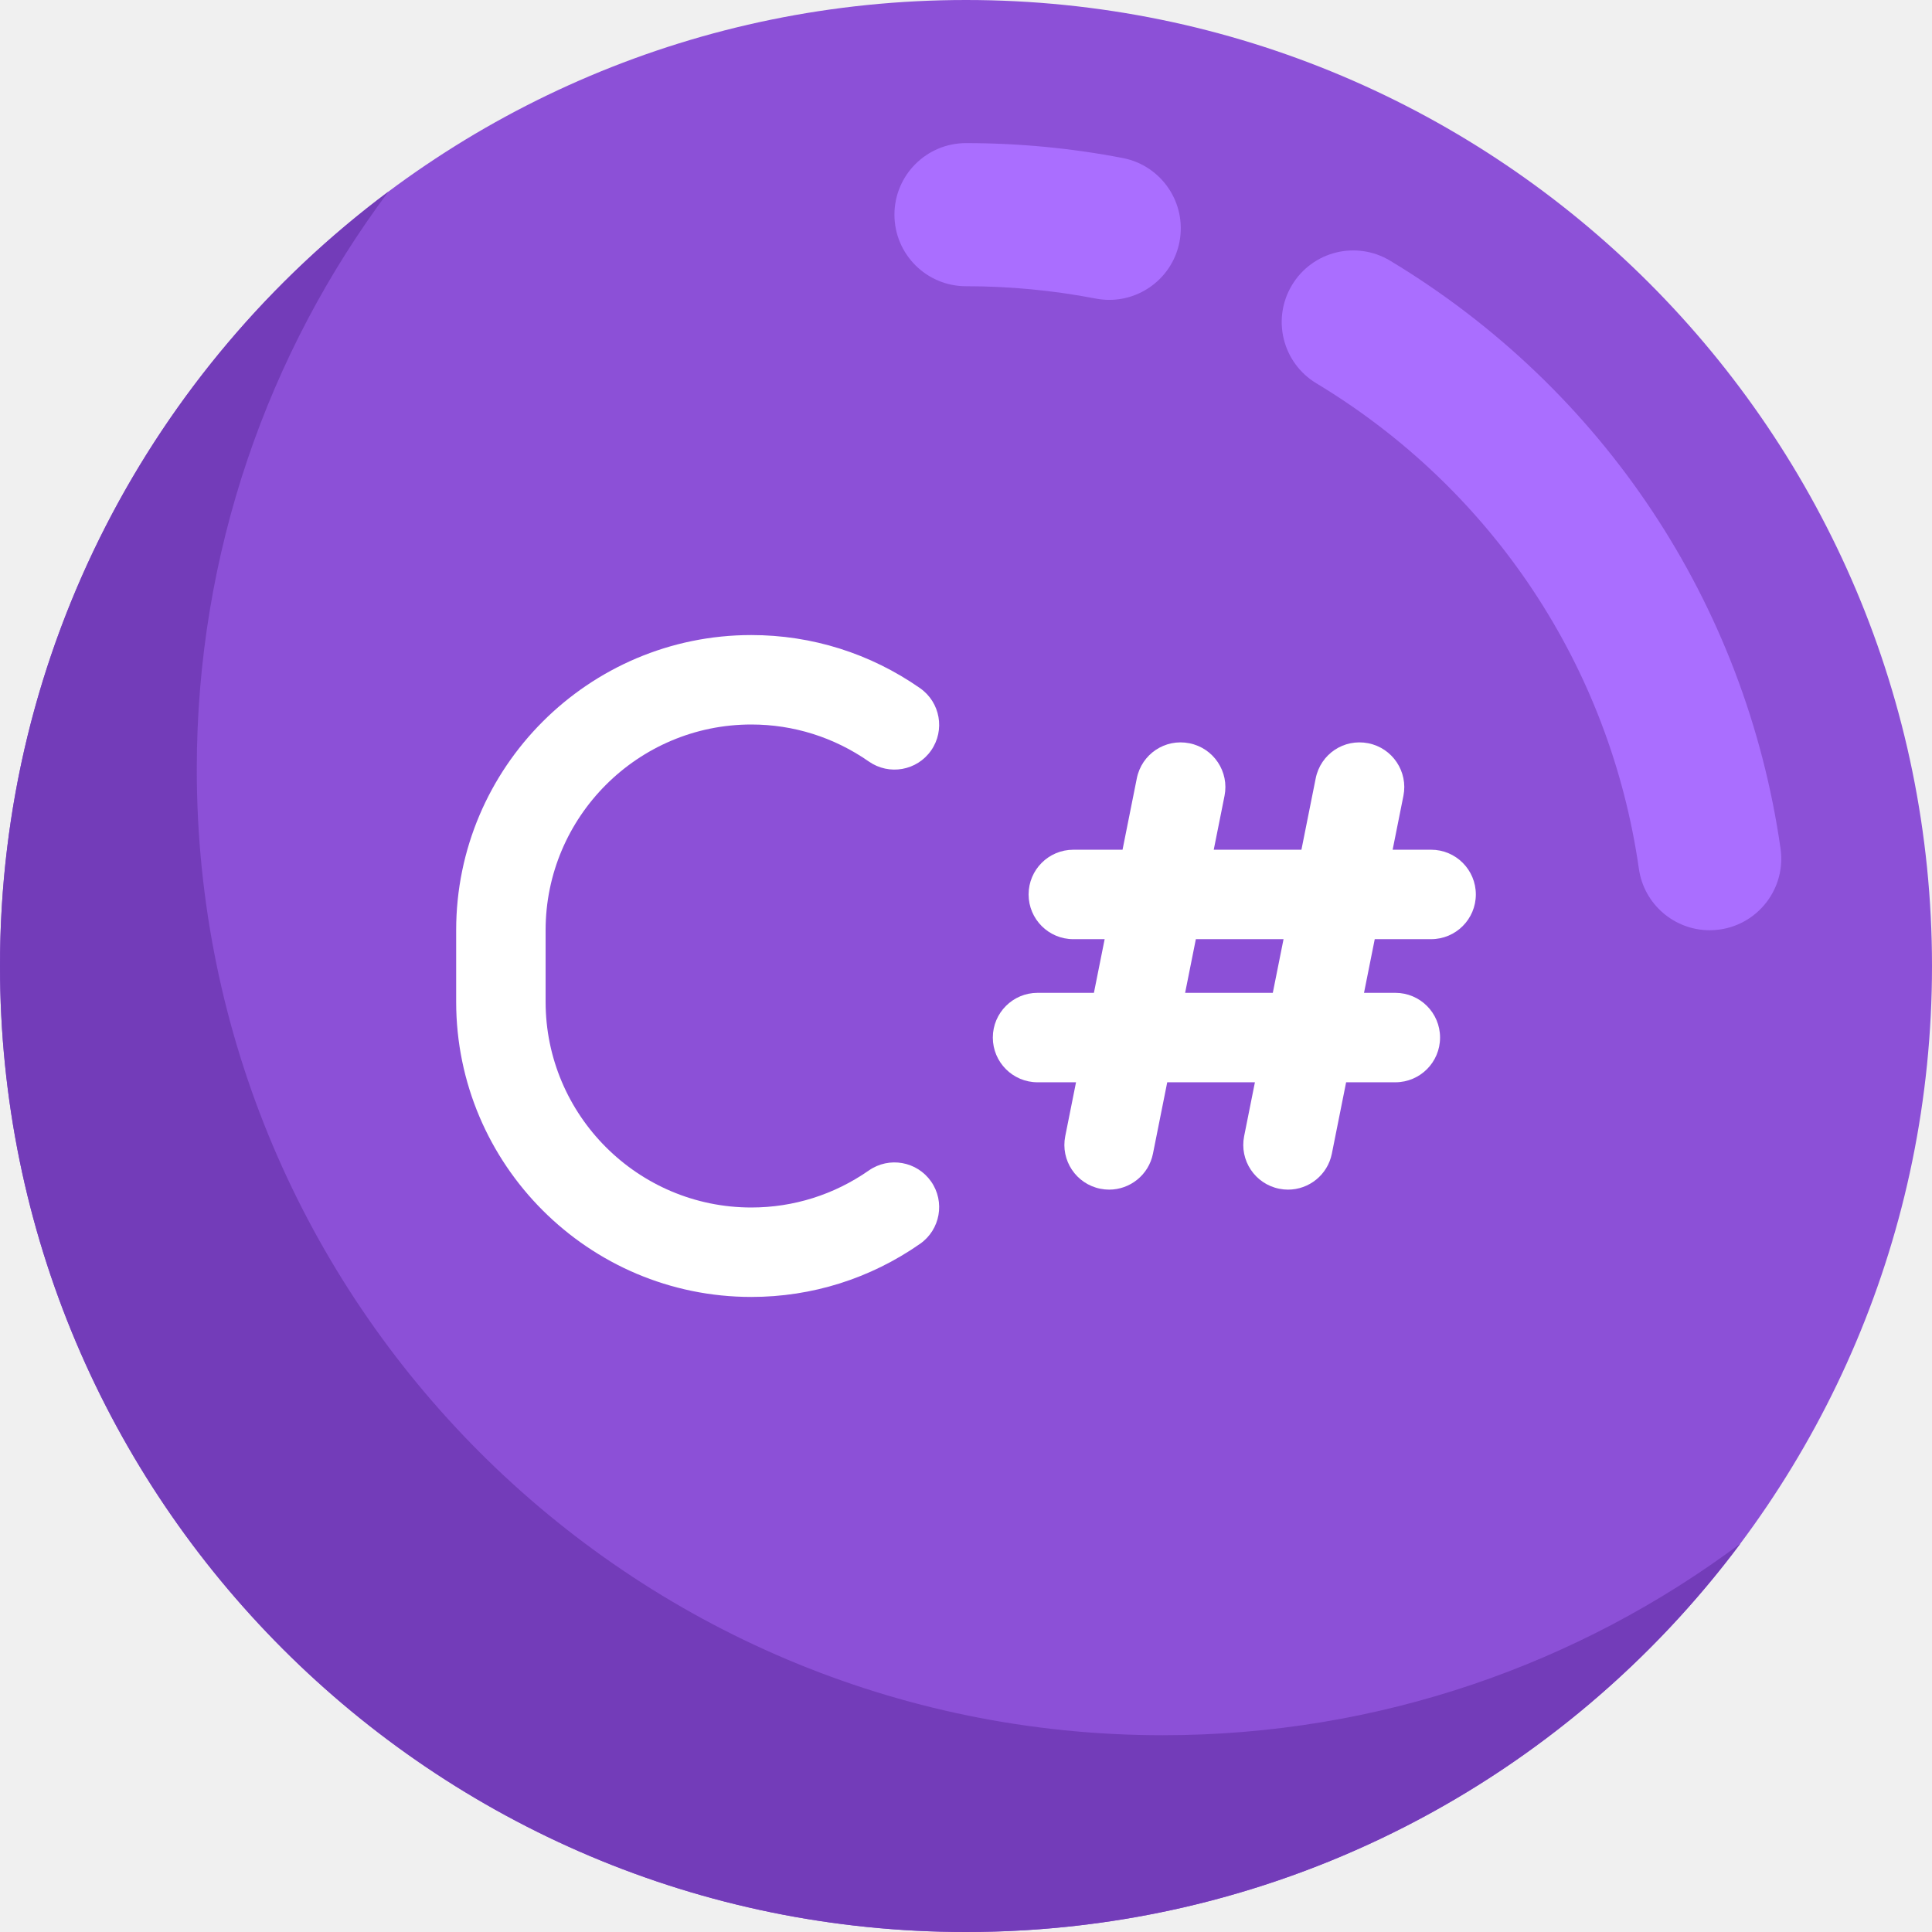
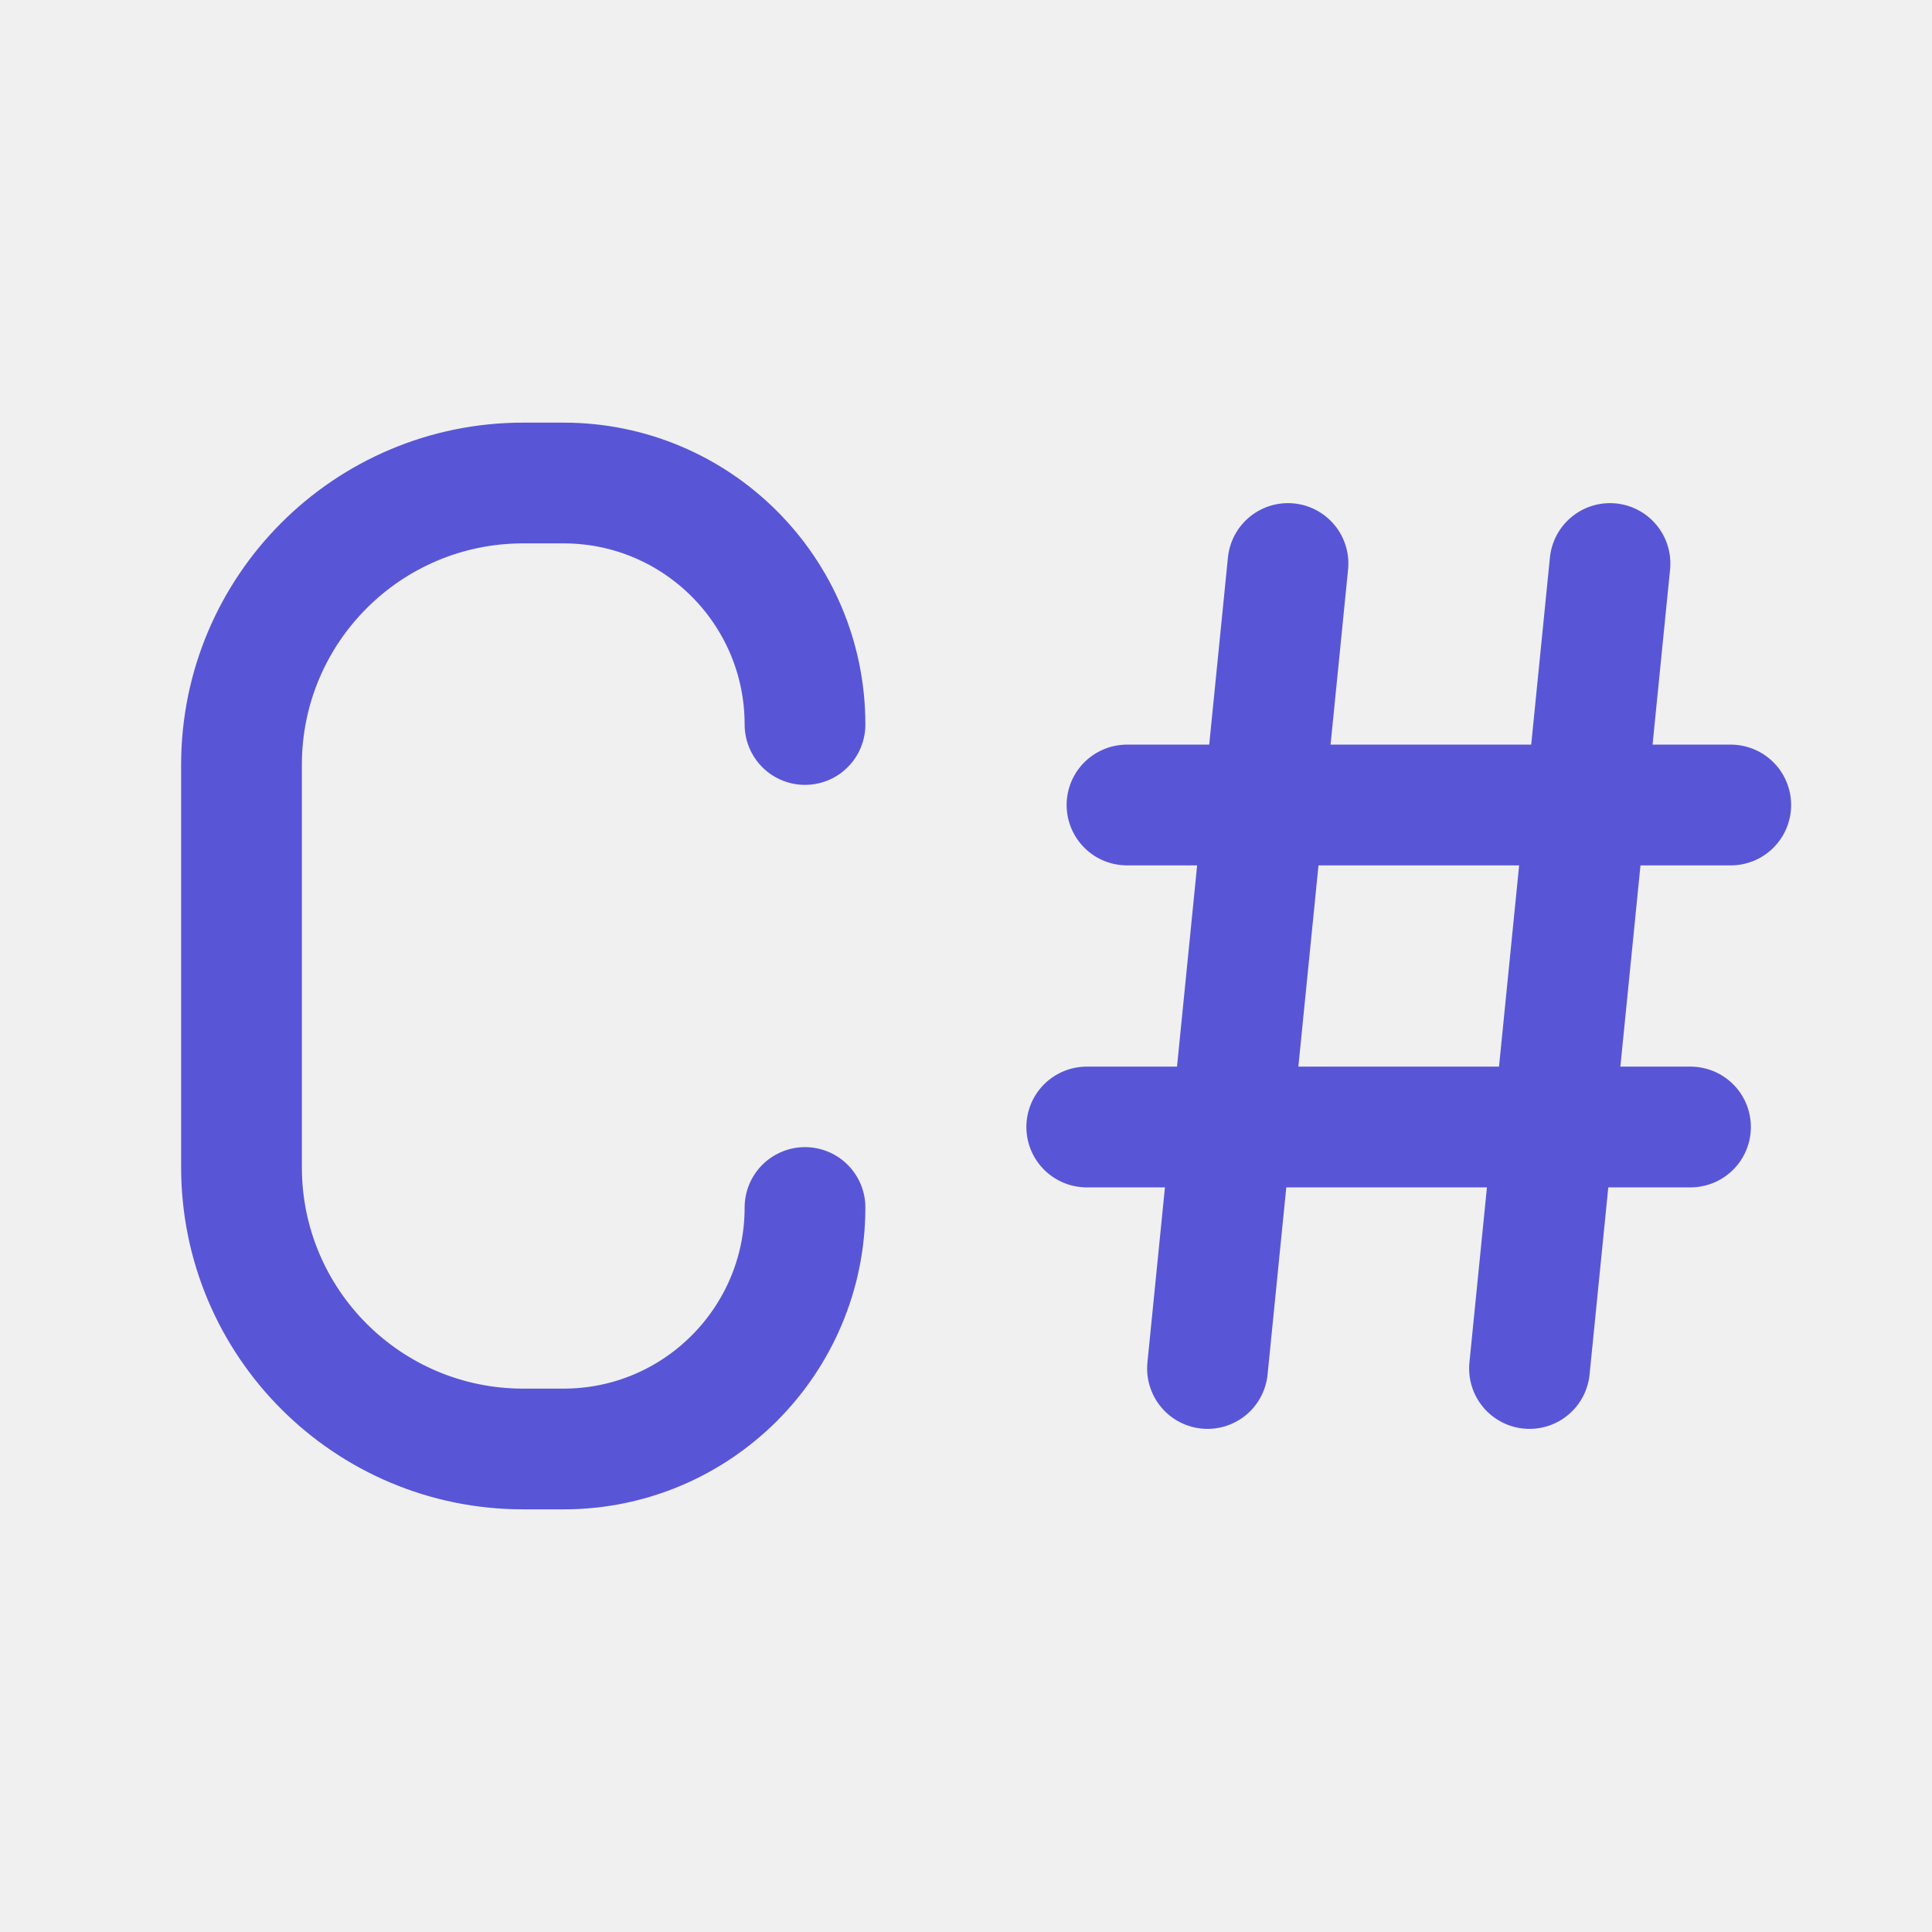
- <svg xmlns="http://www.w3.org/2000/svg" version="1.1" width="16" height="16" id="Layer_1" x="0px" y="0px" viewBox="0 0 512 512" style="enable-background:new 0 0 512 512;" xml:space="preserve">
-   <circle style="fill:#8C50D7;" cx="256" cy="256" r="256" />
-   <path style="fill:#733CB9;" d="M308.148,459.852c-141.384,0-256-114.616-256-256c0-57.393,18.889-110.372,50.785-153.067  C40.452,97.465,0,172.007,0,256c0,141.384,114.616,256,256,256c83.993,0,158.535-40.452,205.215-102.933  C418.52,440.964,365.541,459.852,308.148,459.852z" />
-   <g>
-     <path style="fill:#AA6EFF;" d="M293.972,79.468c-1.185,0-2.398-0.116-3.611-0.347c-11.24-2.171-22.796-3.269-34.361-3.269   c-10.472,0-18.963-8.491-18.963-18.963S245.528,37.926,256,37.926c13.963,0,27.944,1.329,41.547,3.954   c10.287,1.986,17.01,11.93,15.028,22.213C310.824,73.161,302.88,79.468,293.972,79.468z" />
-     <path style="fill:#AA6EFF;" d="M453.064,246.523c-9.278,0-17.389-6.824-18.741-16.282c-7.675-53.649-38.833-100.546-85.48-128.663   c-8.972-5.408-11.861-17.061-6.453-26.028c5.399-8.981,17.047-11.866,26.028-6.453c56.444,34.023,94.149,90.801,103.444,155.774   c1.491,10.366-5.713,19.973-16.083,21.458C454.871,246.458,453.963,246.523,453.064,246.523z" />
-   </g>
-   <g>
-     <path style="fill:#FFFFFF;" d="M379.259,248.889c6.546,0,11.852-5.306,11.852-11.852c0-6.546-5.306-11.852-11.852-11.852h-10.196   l2.854-14.268c1.287-6.417-2.88-12.663-9.297-13.945c-6.482-1.292-12.658,2.875-13.945,9.297l-3.783,18.917h-23.237l2.854-14.268   c1.287-6.417-2.88-12.663-9.297-13.945c-6.472-1.292-12.658,2.875-13.945,9.297l-3.783,18.917h-13.041   c-6.546,0-11.852,5.306-11.852,11.852c0,6.546,5.306,11.852,11.852,11.852h8.3l-2.844,14.222h-14.937   c-6.546,0-11.852,5.306-11.852,11.852c0,6.546,5.306,11.852,11.852,11.852h10.196l-2.854,14.268   c-1.287,6.417,2.88,12.663,9.297,13.945c0.787,0.158,1.564,0.236,2.334,0.236c5.537,0,10.482-3.898,11.611-9.532l3.783-18.917   h23.237l-2.854,14.268c-1.287,6.417,2.88,12.663,9.297,13.945c0.787,0.158,1.564,0.236,2.334,0.236   c5.537,0,10.482-3.898,11.611-9.532l3.783-18.917h13.041c6.546,0,11.852-5.306,11.852-11.852c0-6.546-5.306-11.852-11.852-11.852   h-8.3l2.844-14.222H379.259z M337.307,263.111h-23.237l2.844-14.222h23.237L337.307,263.111z" />
-     <path style="fill:#FFFFFF;" d="M199.111,192c11.176,0,21.945,3.393,31.138,9.81c5.389,3.759,12.768,2.436,16.51-2.936   c3.74-5.365,2.426-12.755-2.936-16.5c-13.203-9.212-28.657-14.078-44.712-14.078c-43.13,0-78.222,35.092-78.222,78.222v18.963   c0,43.13,35.092,78.222,78.222,78.222c16.056,0,31.509-4.865,44.713-14.079c5.361-3.745,6.676-11.135,2.936-16.5   c-3.75-5.361-11.121-6.69-16.51-2.936c-9.195,6.418-19.963,9.811-31.14,9.811c-30.065,0-54.519-24.459-54.519-54.519v-18.963   C144.593,216.459,169.047,192,199.111,192z" />
-   </g>
-   <g>
- </g>
-   <g>
- </g>
-   <g>
- </g>
-   <g>
- </g>
-   <g>
- </g>
-   <g>
- </g>
-   <g>
- </g>
-   <g>
- </g>
-   <g>
- </g>
-   <g>
- </g>
-   <g>
- </g>
-   <g>
- </g>
-   <g>
- </g>
-   <g>
- </g>
-   <g>
- </g>
+ <svg xmlns="http://www.w3.org/2000/svg" width="88" height="88" viewBox="0 0 24 24" fill="none" stroke="#5856d6" stroke-width="1.5" stroke-linecap="round" stroke-linejoin="round">
+   <path d="M10 9a3 3 0 0 0 -3 -3h-.5a3.5 3.5 0 0 0 -3.5 3.5v5a3.5 3.5 0 0 0 3.5 3.5h.5a3 3 0 0 0 3 -3" />
+   <path d="M16 7l-1 10" />
+   <path d="M20 7l-1 10" />
+   <path d="M14 10h7.5" />
+   <path d="M21 14h-7.5" />
</svg>
